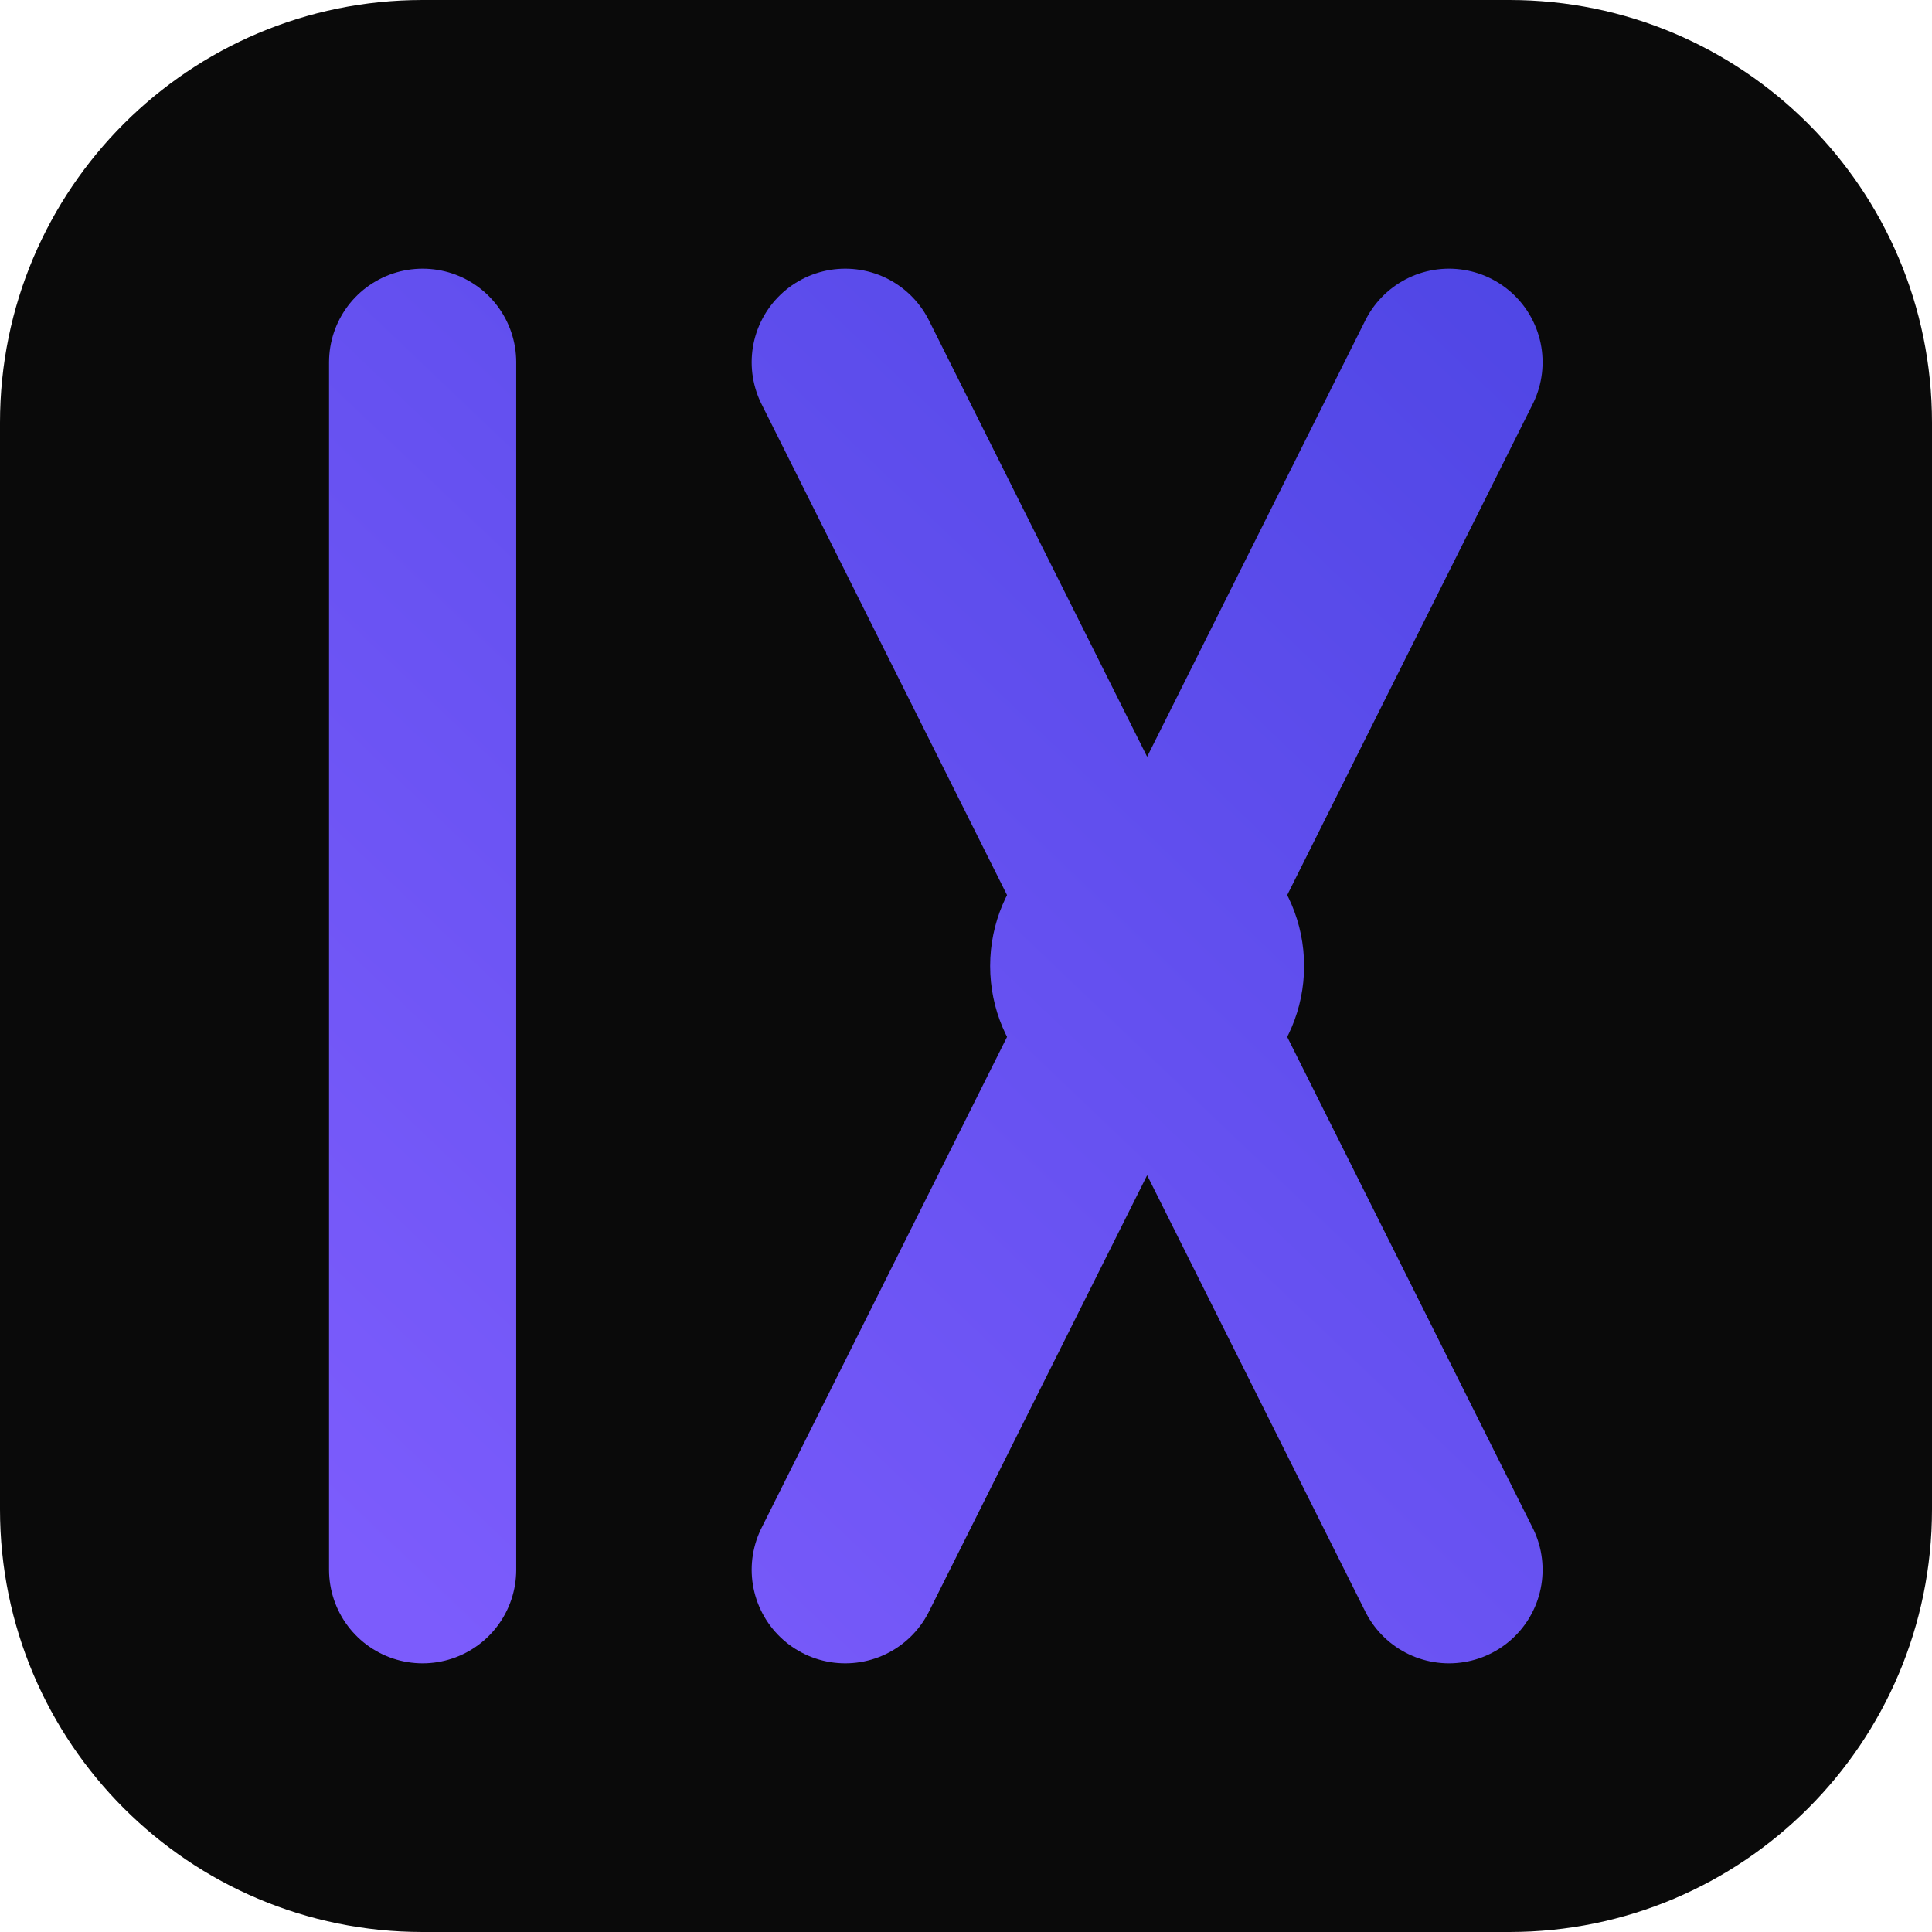
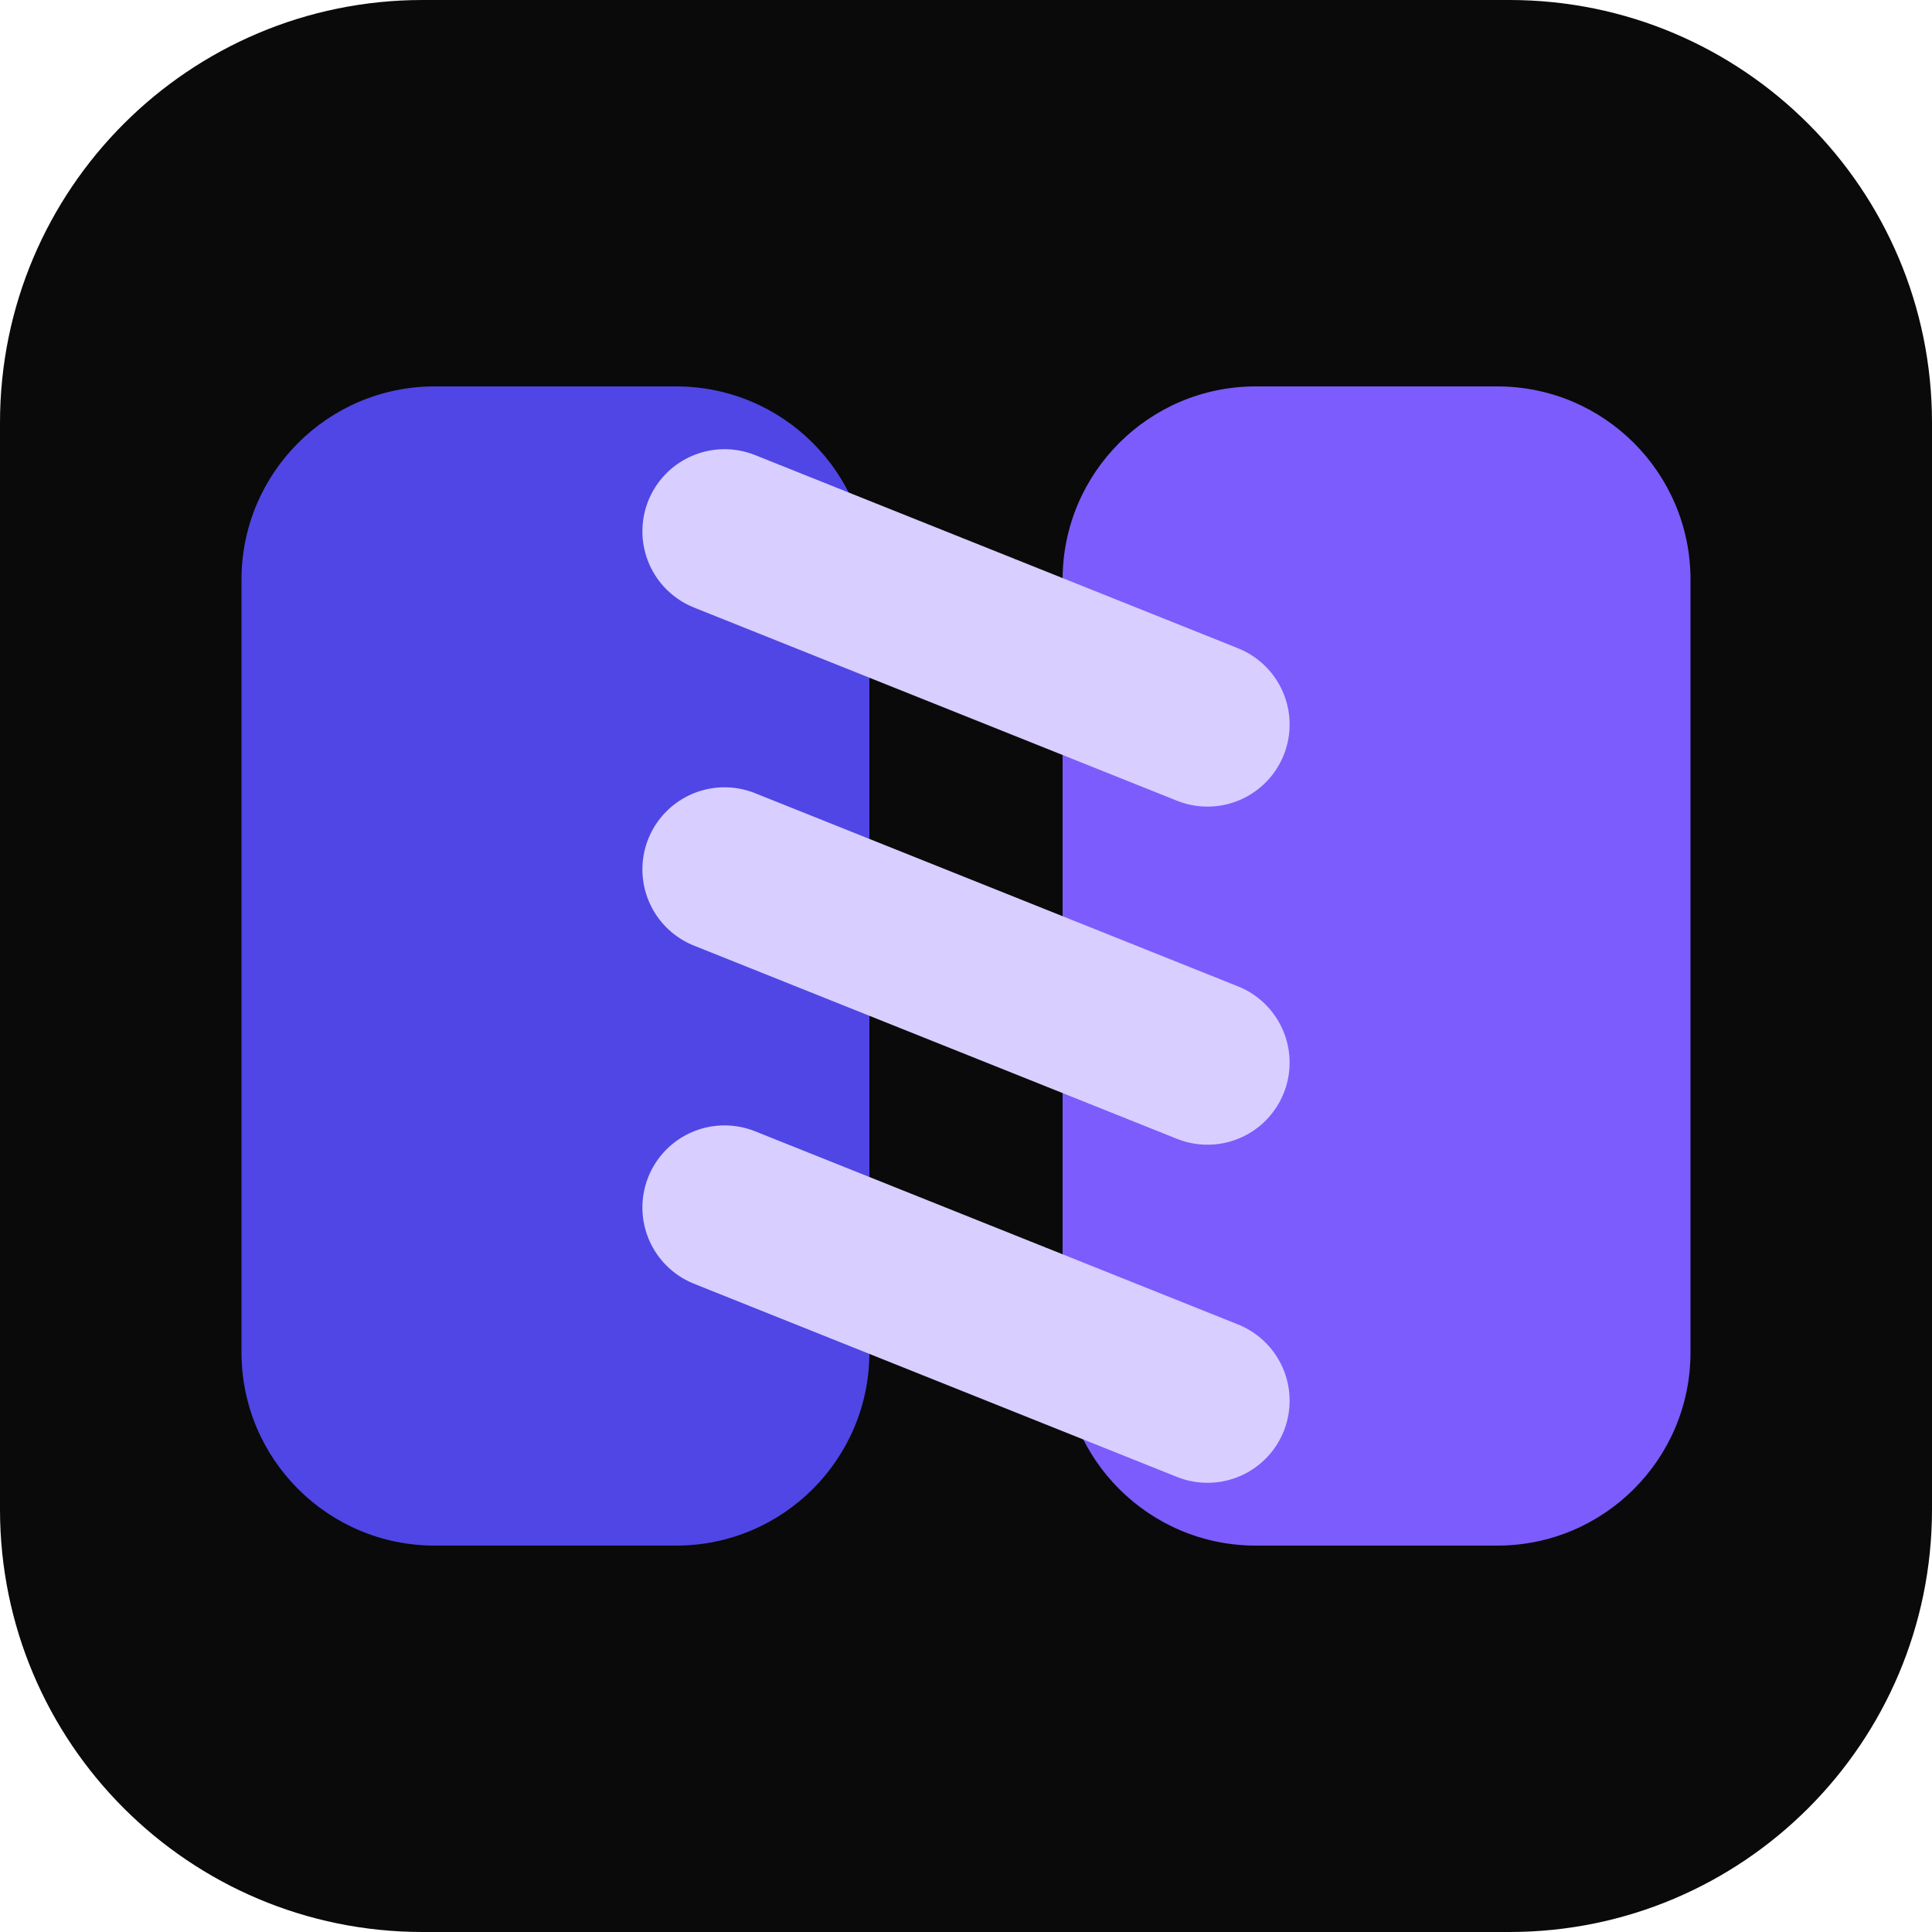
<svg xmlns="http://www.w3.org/2000/svg" viewBox="0 0 32 32" width="32" height="32" role="img" aria-label="INOVIXUX">
-   <defs>
-     <linearGradient id="inoGrad" x1="6" y1="26" x2="26" y2="5" gradientUnits="userSpaceOnUse">
-       <stop offset="0" stop-color="#7C5CFC" />
-       <stop offset="1" stop-color="#4F46E5" />
-     </linearGradient>
-   </defs>
  <rect width="32" height="32" rx="7" fill="#0A0A0A" />
-   <path d="M7 6 L7 26 M14 6 L24 26 M24 6 L14 26" fill="none" stroke="url(#inoGrad)" stroke-width="3.1" stroke-linecap="round" stroke-linejoin="round" />
-   <circle cx="19" cy="16" r="2.6" fill="url(#inoGrad)" />
+   <g transform="scale(0.8)">
+     <rect x="5" y="8" width="13" height="24" rx="4" fill="#4F46E5" />
+     <rect x="22" y="8" width="13" height="24" rx="4" fill="#7C5CFC" />
+     <path d="M15,11 L25,15 M15,18 L25,22 M15,25 L25,29" fill="none" stroke="#D8CEFF" stroke-width="3.4" stroke-linecap="round" />
+   </g>
</svg>
